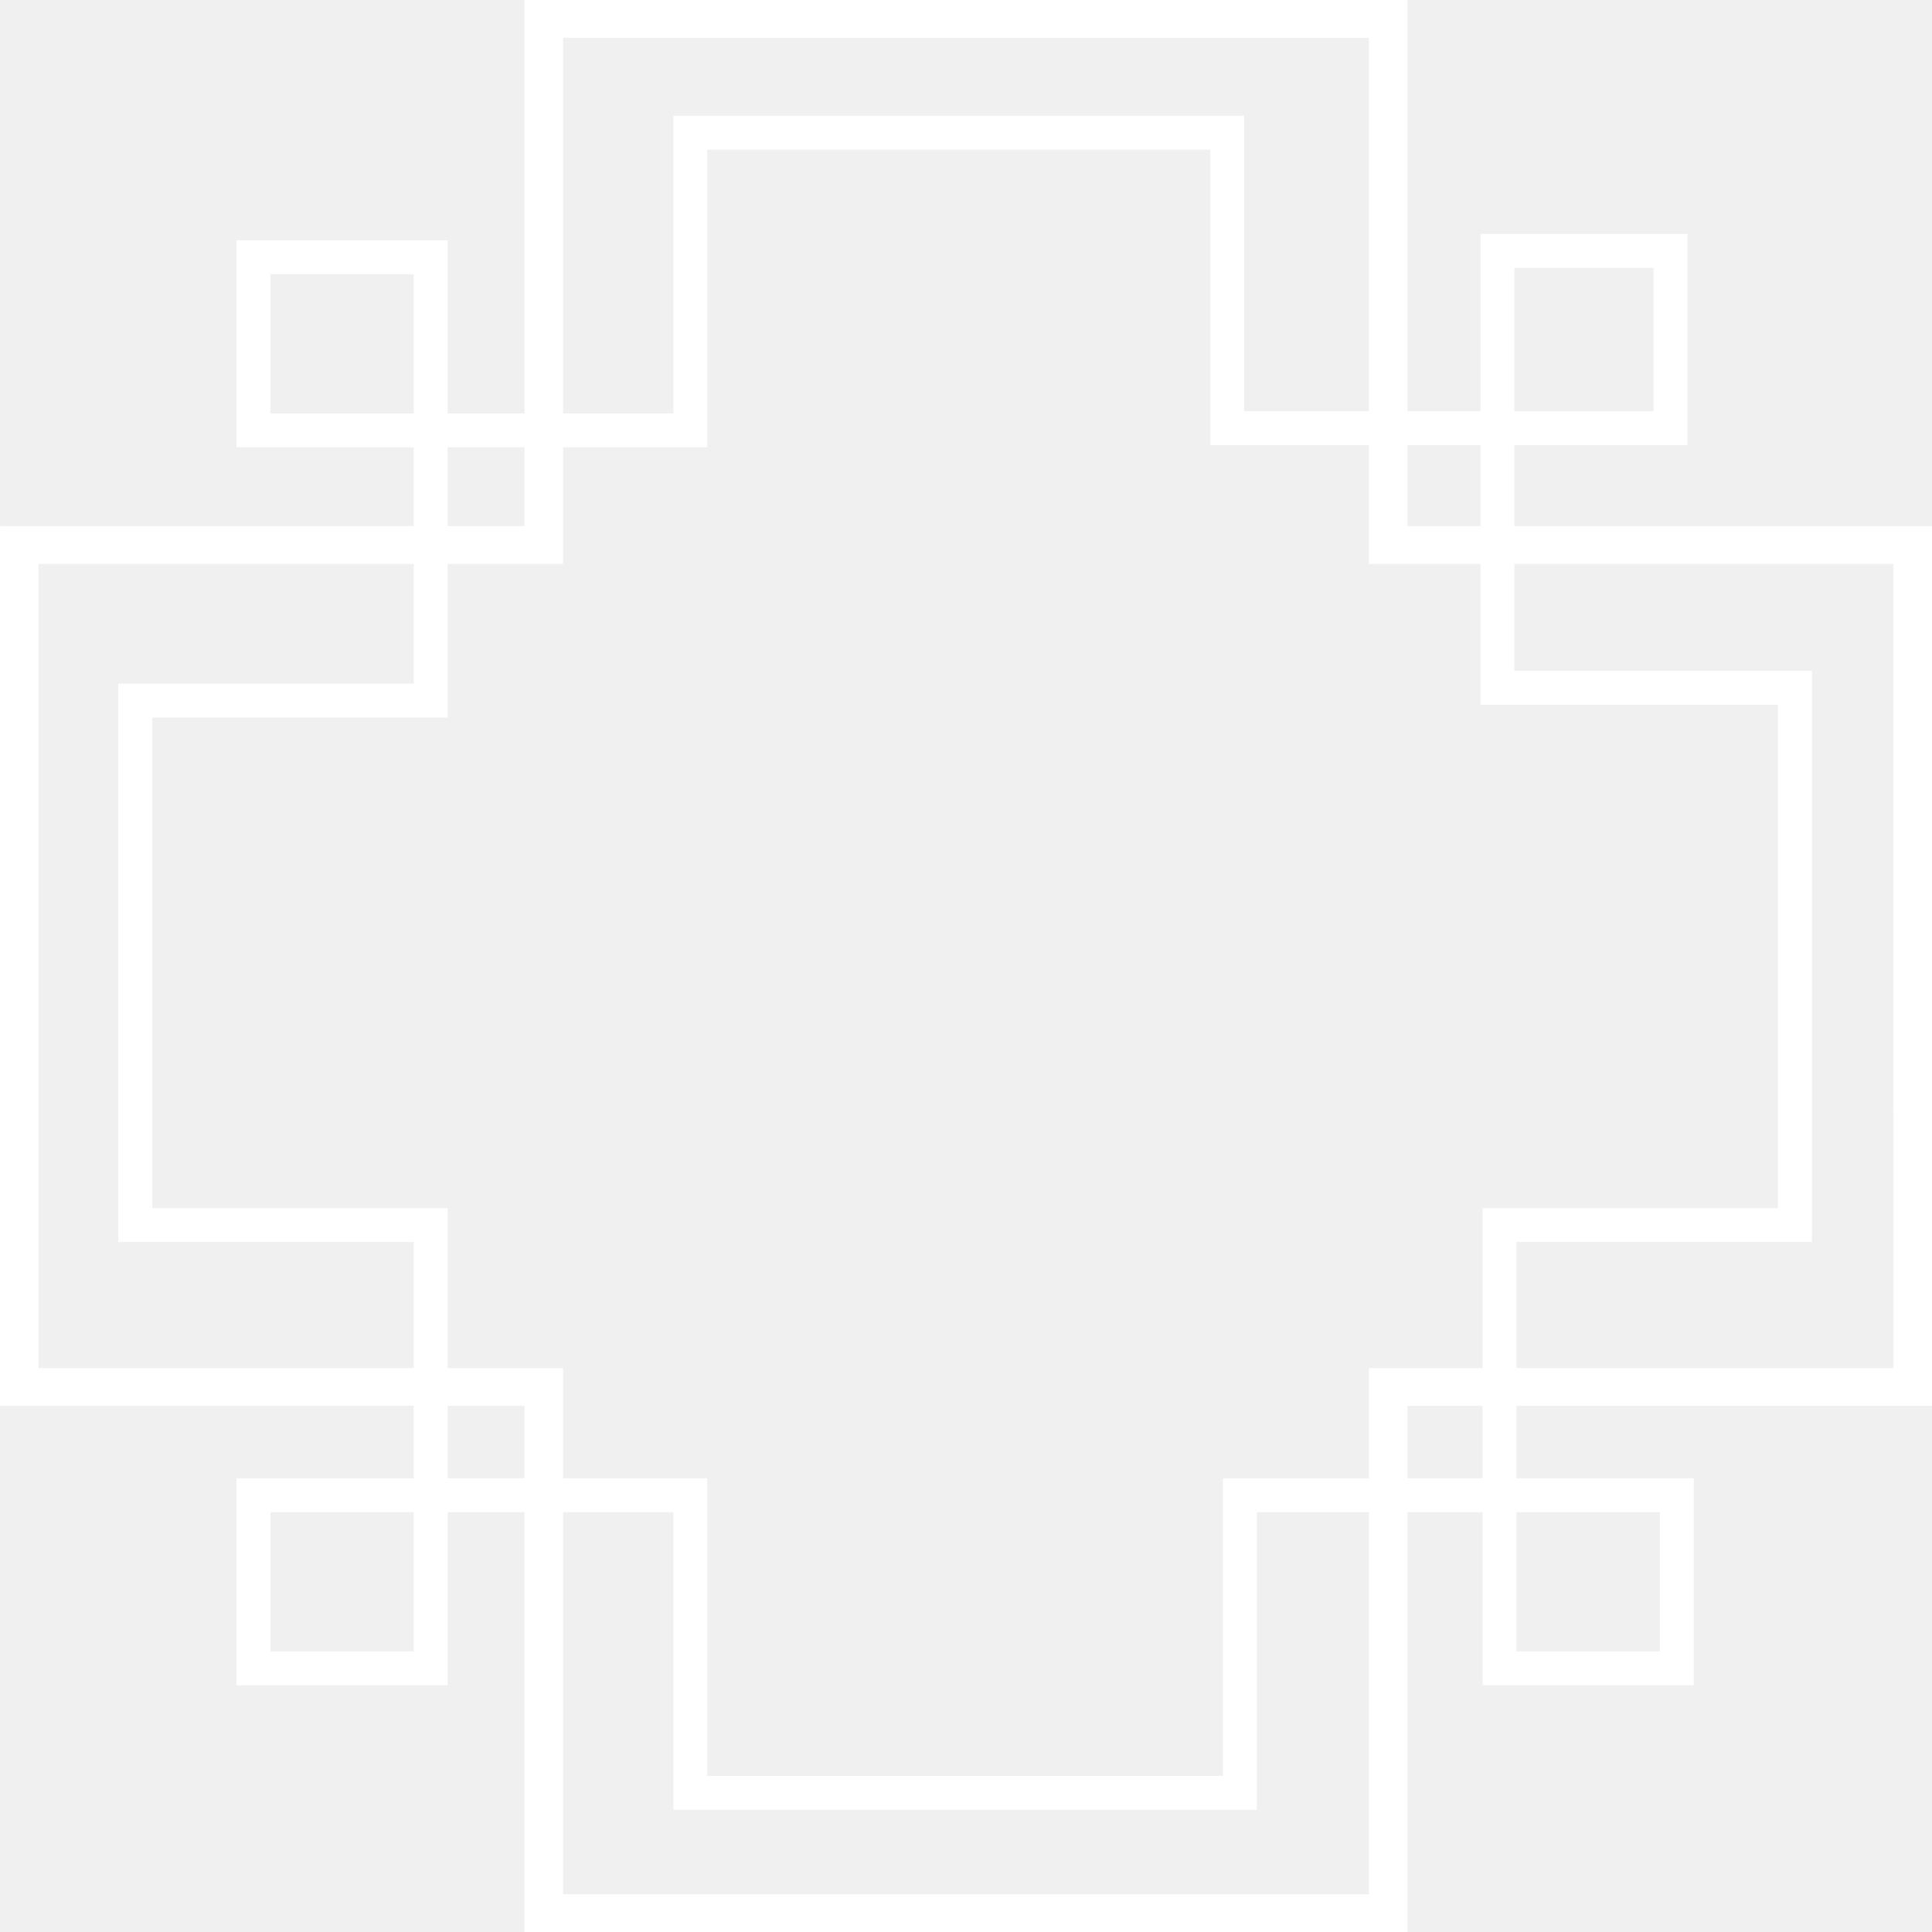
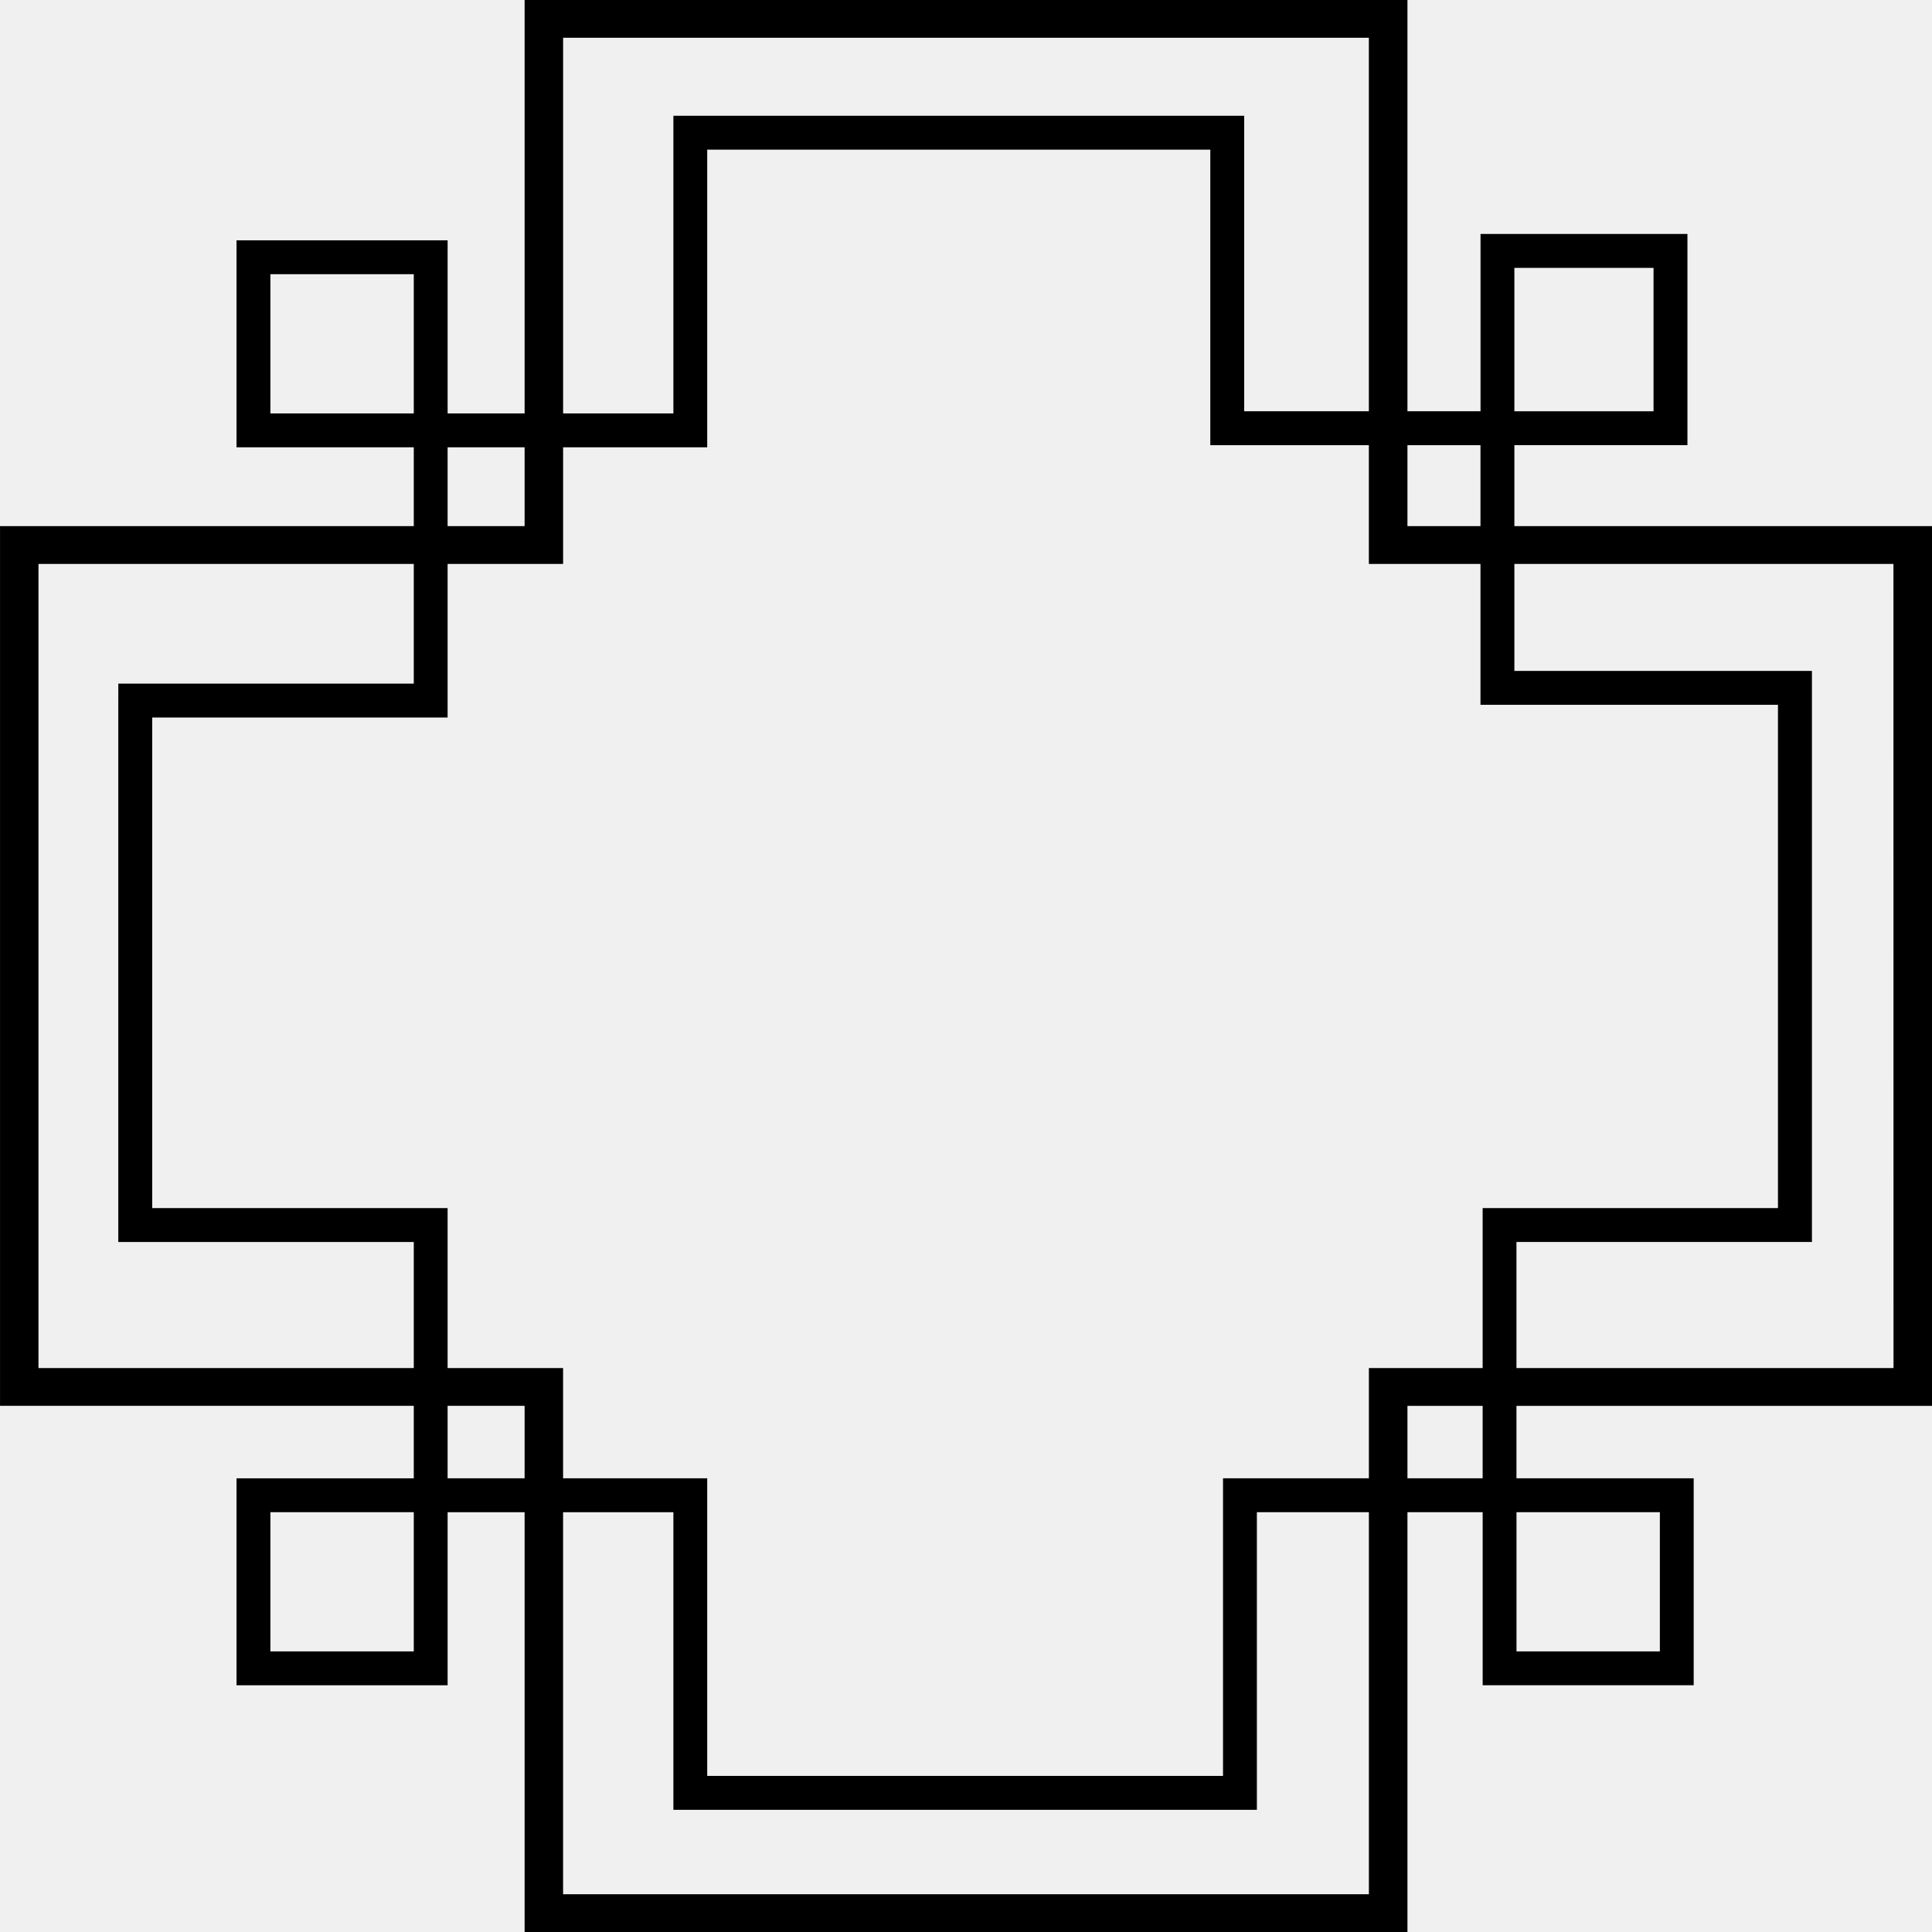
<svg xmlns="http://www.w3.org/2000/svg" version="1.1" id="Layer_2" x="0px" y="0px" width="75px" height="75px" viewBox="131.709 18 75 75" enable-background="new 131.709 18 75 75" xml:space="preserve">
  <g>
-     <path fill="#FFFFFF" d="M190.497,44.045v-8.764h6.718v-8.199h-8.032v6.883h-9.174V22.494h-4.711h-16.426h-1.022v11.555h-8.764   v-6.72h-8.195v8.035h6.881v9.174h-11.47v0.532h-0.001v21.144h11.471v9.174h-6.881v8.034h8.195v-6.718h8.764v11.553h5.202h12.246   h5.203V76.703h8.765v6.718h8.192v-8.034h-6.88v-9.174h11.47v-4.711V45.069v-1.024H190.497z M190.497,28.399h5.402v5.567h-5.402   V28.399z M147.772,82.107h-5.566v-5.404h5.566V82.107z M142.206,34.049v-5.405h5.566v5.405H142.206z M196.145,76.703v5.404h-5.566   v-5.404H196.145z M200.73,64.898h-11.465v10.489h-10.079v11.554h-3.889h-12.246h-3.888V75.387h-10.078V64.898h-11.467V45.854   h11.467v-10.49h10.078V23.809h16.134h3.396v11.473h10.488V45.36h11.548v16.142V64.898z" />
-     <path fill="#FFFFFF" d="M186.346,38.424V18h-34.272v20.424h-20.364v34.15h20.364V93h34.272V72.575h20.363v-34.15H186.346z    M205.215,71.107h-20.366v20.427h-31.281V71.107h-20.365V39.893h20.366V19.466h31.279v20.427h20.364L205.215,71.107z" />
+     <path d="M190.497,44.045v-8.764h6.718v-8.199h-8.032v6.883h-9.174V22.494h-4.711h-16.426h-1.022v11.555h-8.764v-6.72h-8.195v8.035   h6.881v9.174h-11.47v0.532h-0.001v21.144h11.471v9.174h-6.881v8.034h8.195v-6.718h8.764v11.553h5.202h12.246h5.203V76.703h8.765   v6.718h8.192v-8.034h-6.88v-9.174h11.47v-4.711V45.069v-1.024H190.497z M190.497,28.399h5.402v5.567h-5.402V28.399z    M147.772,82.107h-5.566v-5.404h5.566V82.107z M142.206,34.049v-5.405h5.566v5.405H142.206z M196.145,76.703v5.404h-5.566v-5.404   H196.145z M200.73,64.898h-11.465v10.489h-10.079v11.554h-3.889h-12.246h-3.888V75.387h-10.078V64.898h-11.467V45.854h11.467   v-10.49h10.078V23.809h16.134h3.396v11.473h10.488V45.36h11.548v16.142V64.898z" />
+     <path d="M186.346,38.424V18h-34.272v20.424h-20.364v34.15h20.364V93h34.272V72.575h20.363v-34.15H186.346z M205.215,71.107h-20.366   v20.427h-31.281V71.107h-20.365V39.893h20.366V19.466h31.279v20.427h20.364L205.215,71.107z" />
  </g>
</svg>
